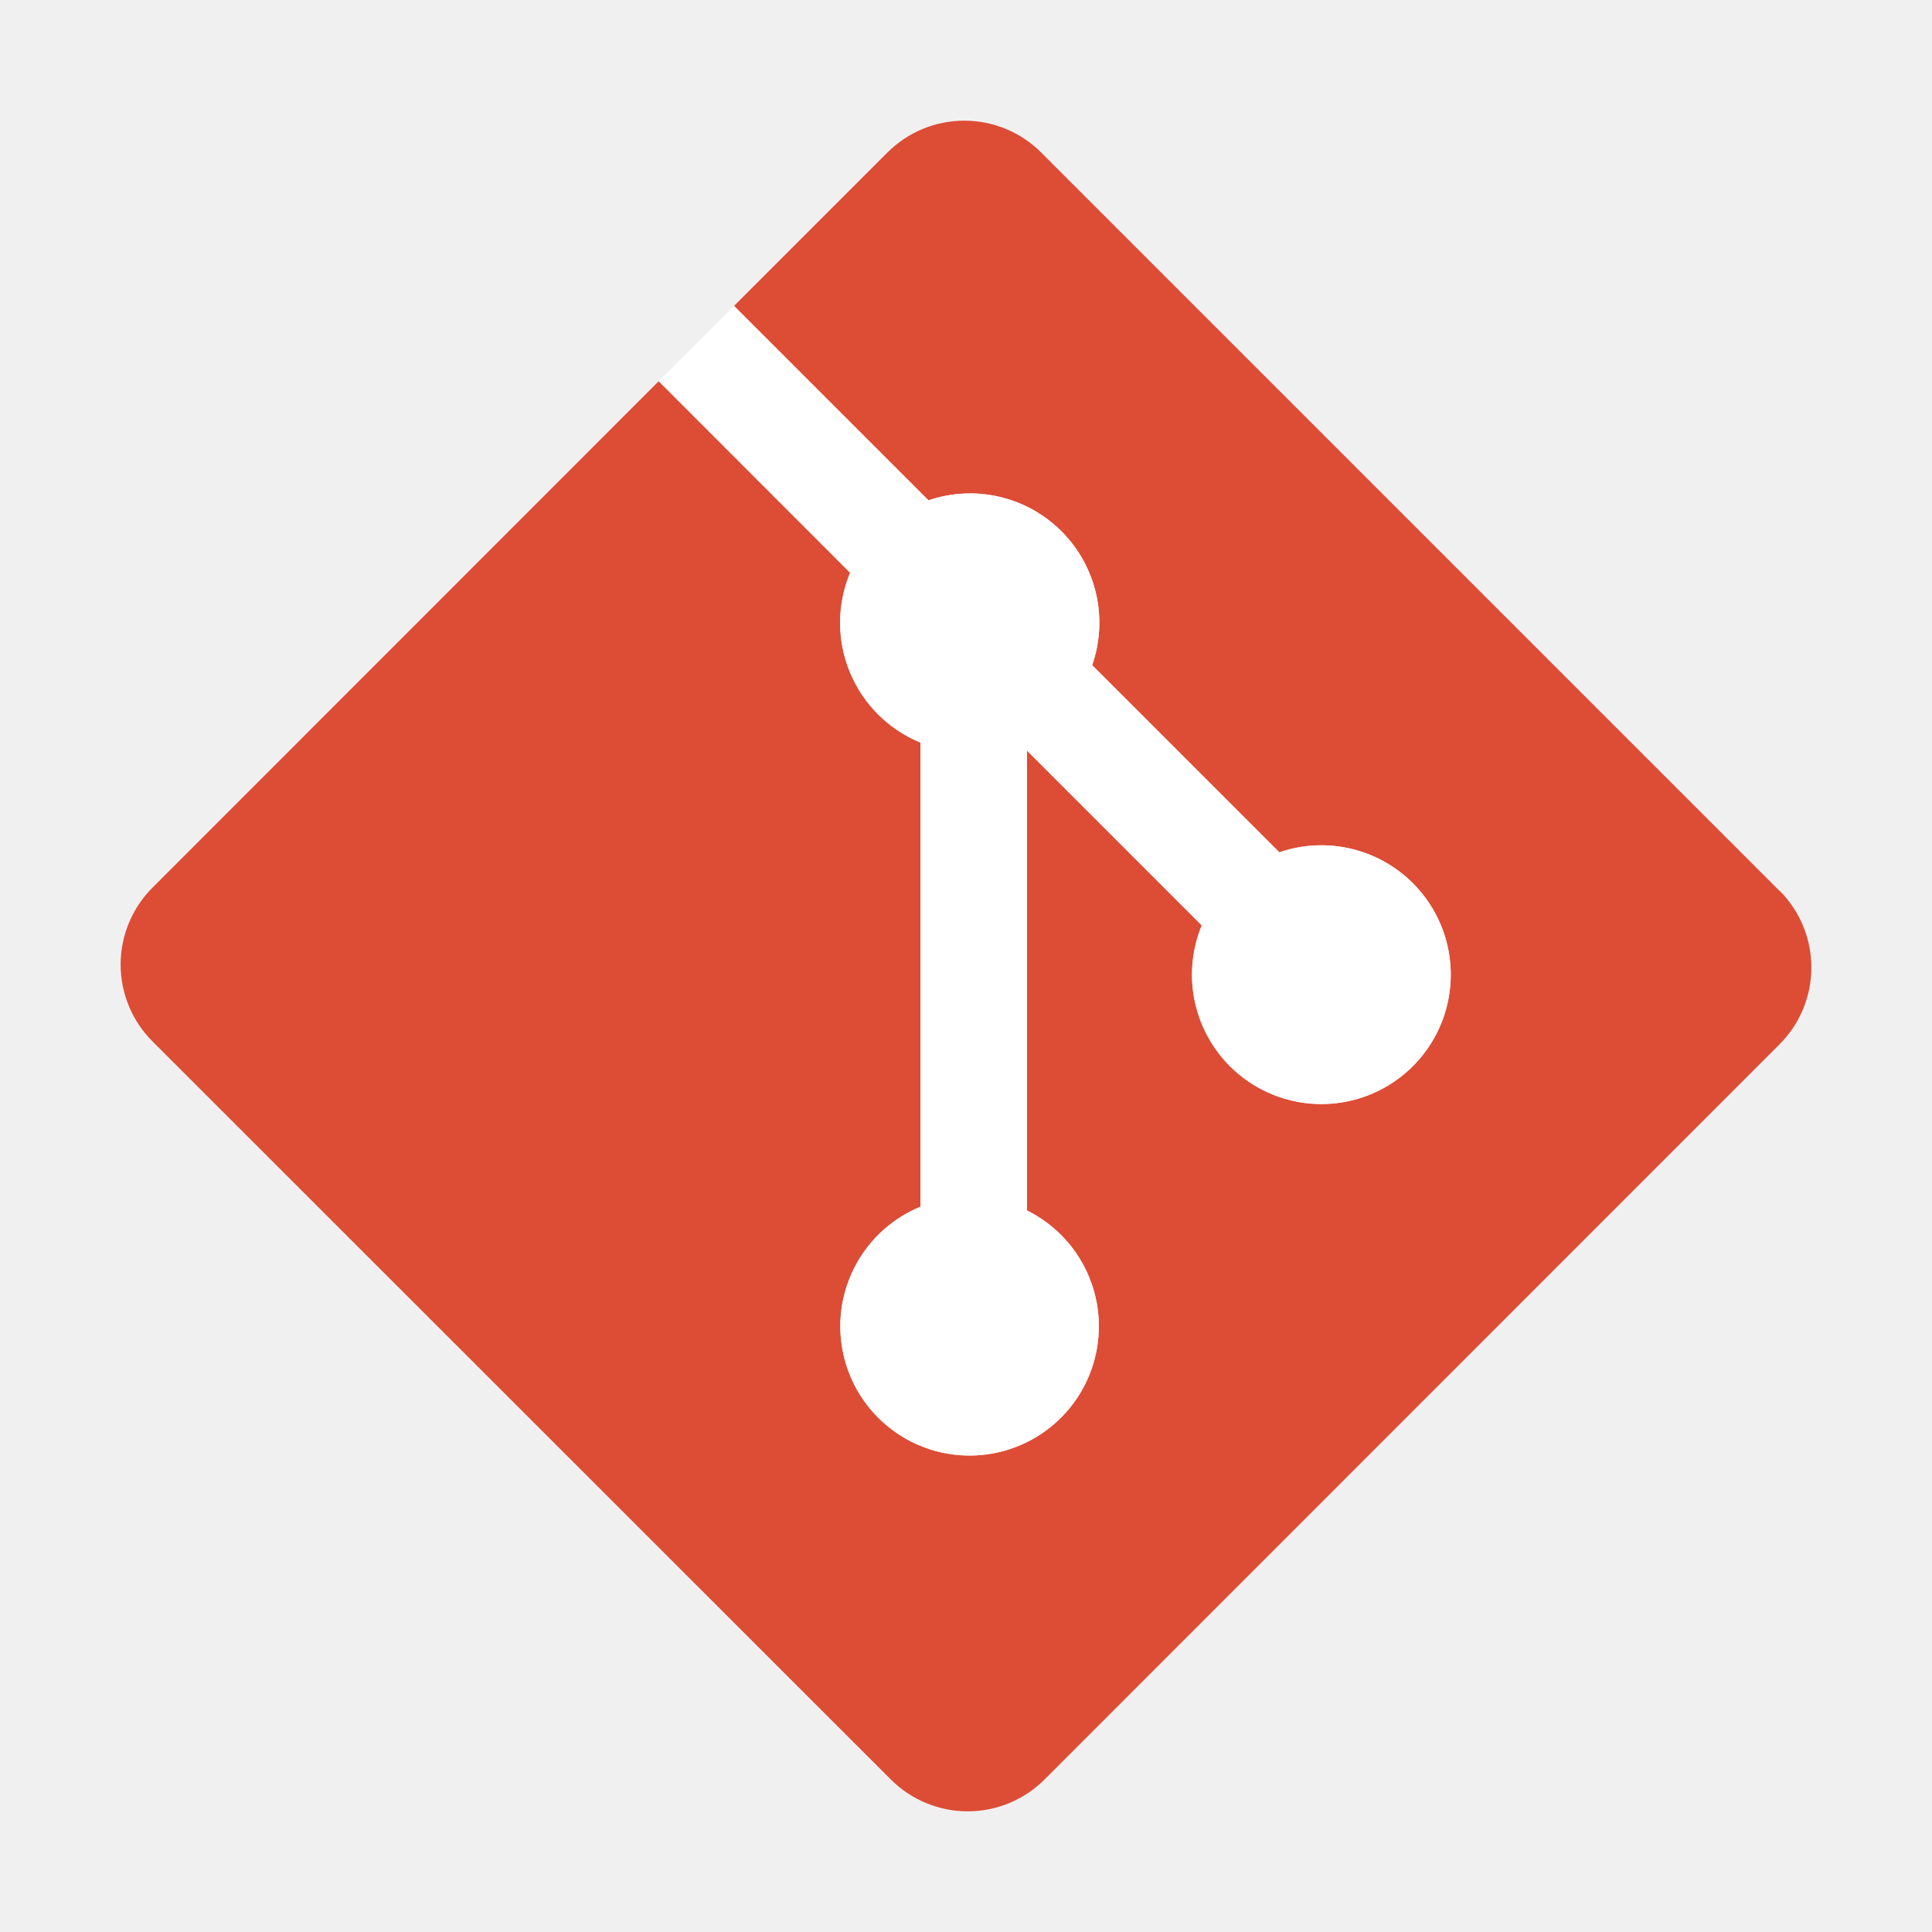
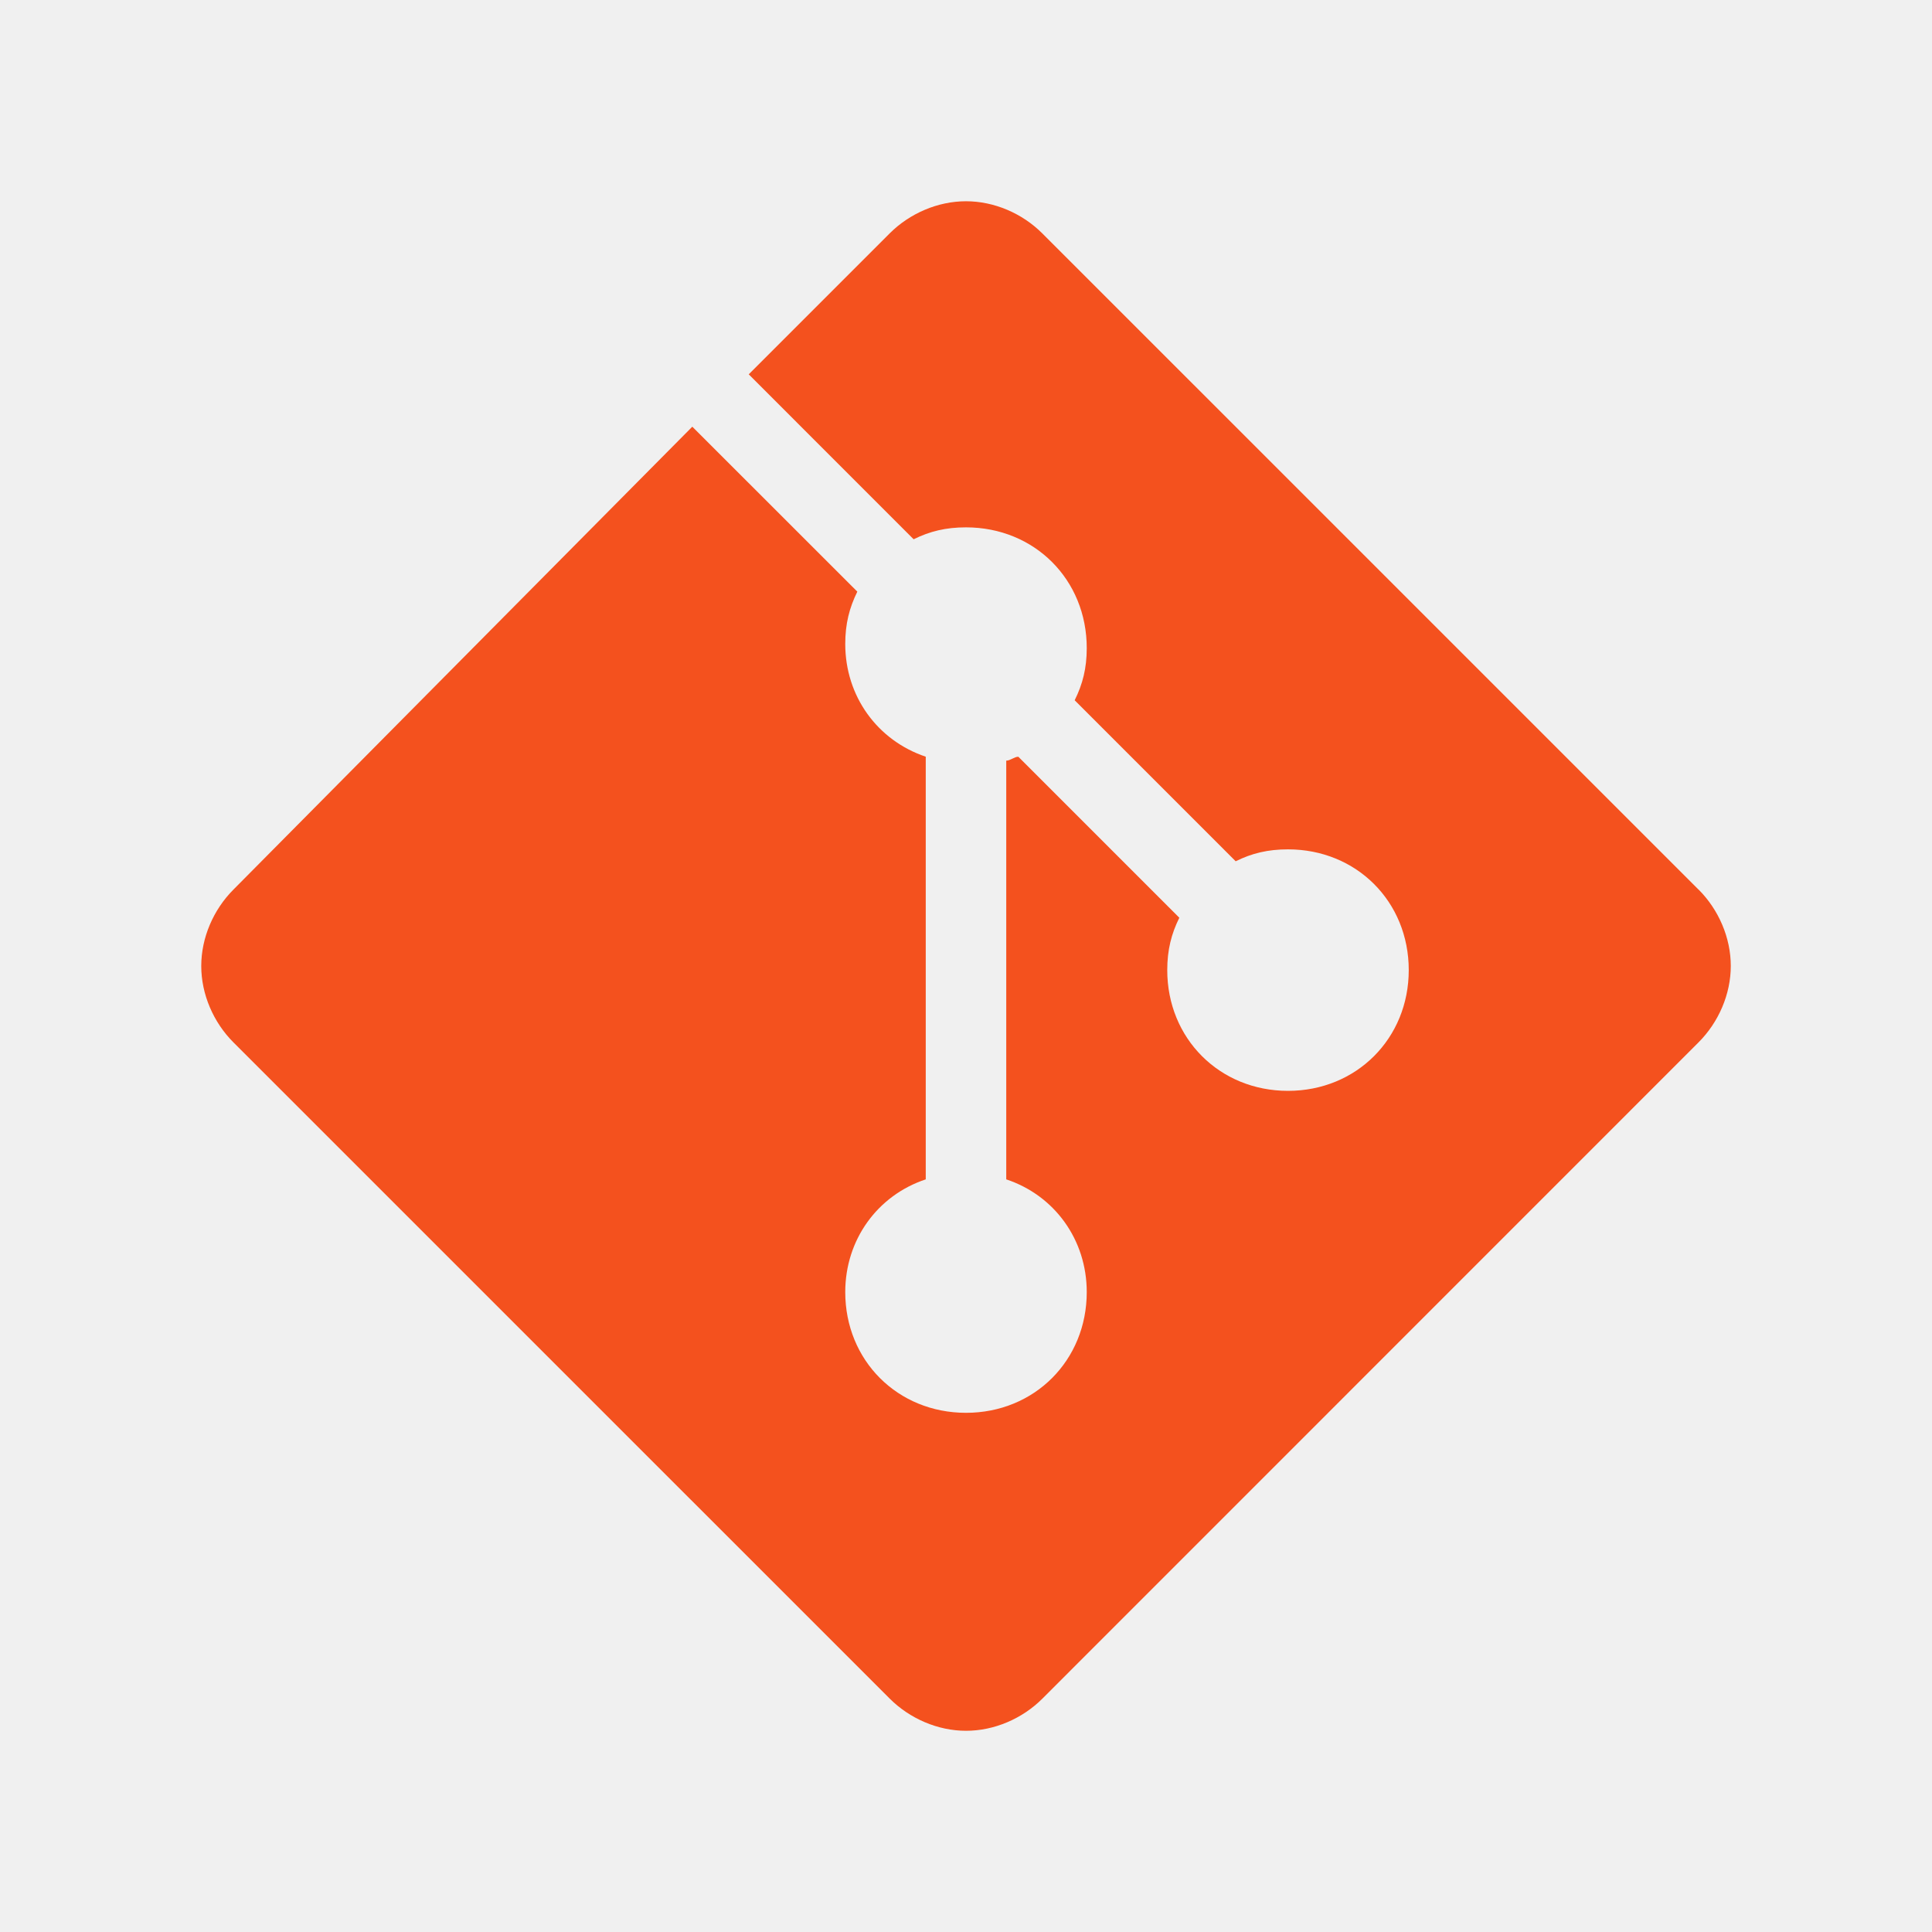
- <svg xmlns="http://www.w3.org/2000/svg" viewBox="0 0 32 32">
-   <path d="M29.472,14.753,17.247,2.528a1.8,1.8,0,0,0-2.55,0L12.158,5.067l3.22,3.22a2.141,2.141,0,0,1,2.712,2.73l3.1,3.1a2.143,2.143,0,1,1-1.285,1.21l-2.895-2.895v7.617a2.141,2.141,0,1,1-1.764-.062V12.3a2.146,2.146,0,0,1-1.165-2.814L10.911,6.314,2.528,14.7a1.8,1.8,0,0,0,0,2.551L14.753,29.472a1.8,1.8,0,0,0,2.55,0L29.472,17.3a1.8,1.8,0,0,0,0-2.551" style="fill:#dd4c35" />
-   <path d="M12.158,5.067l3.22,3.22a2.141,2.141,0,0,1,2.712,2.73l3.1,3.1a2.143,2.143,0,1,1-1.285,1.21l-2.895-2.895v7.617a2.141,2.141,0,1,1-1.764-.062V12.3a2.146,2.146,0,0,1-1.165-2.814L10.911,6.314" style="fill:#fff" />
+ <svg xmlns="http://www.w3.org/2000/svg" viewBox="0 0 48 48" version="1.1">
+   <path d="M42.2 22.102L25.897 5.8C25.398 5.3 24.7 5 24 5c-.7 0-1.398.3-1.898.8l-3.5 3.5 4.097 4.098c.403-.199.801-.296 1.301-.296 1.7 0 3 1.296 3 3 0 .5-.102.898-.3 1.296l4 4c.402-.199.8-.296 1.3-.296 1.7 0 3 1.296 3 3 0 1.699-1.3 3-3 3s-3-1.301-3-3c0-.5.102-.903.3-1.301l-4-4c-.1 0-.198.097-.3.097v10.403c1.2.398 2 1.5 2 2.8 0 1.7-1.3 3-3 3s-3-1.3-3-3c0-1.3.8-2.402 2-2.8V18.8c-1.2-.403-2-1.5-2-2.801 0-.5.102-.898.3-1.3l-4.1-4.098-11.4 11.5C5.3 22.602 5 23.3 5 24c0 .7.3 1.398.8 1.898L22.103 42.2c.5.5 1.199.801 1.898.801.7 0 1.398-.3 1.898-.8L42.2 25.897c.5-.5.801-1.199.801-1.898 0-.7-.3-1.398-.8-1.898z" fill="#F4511E" id="surface1" />
</svg>
